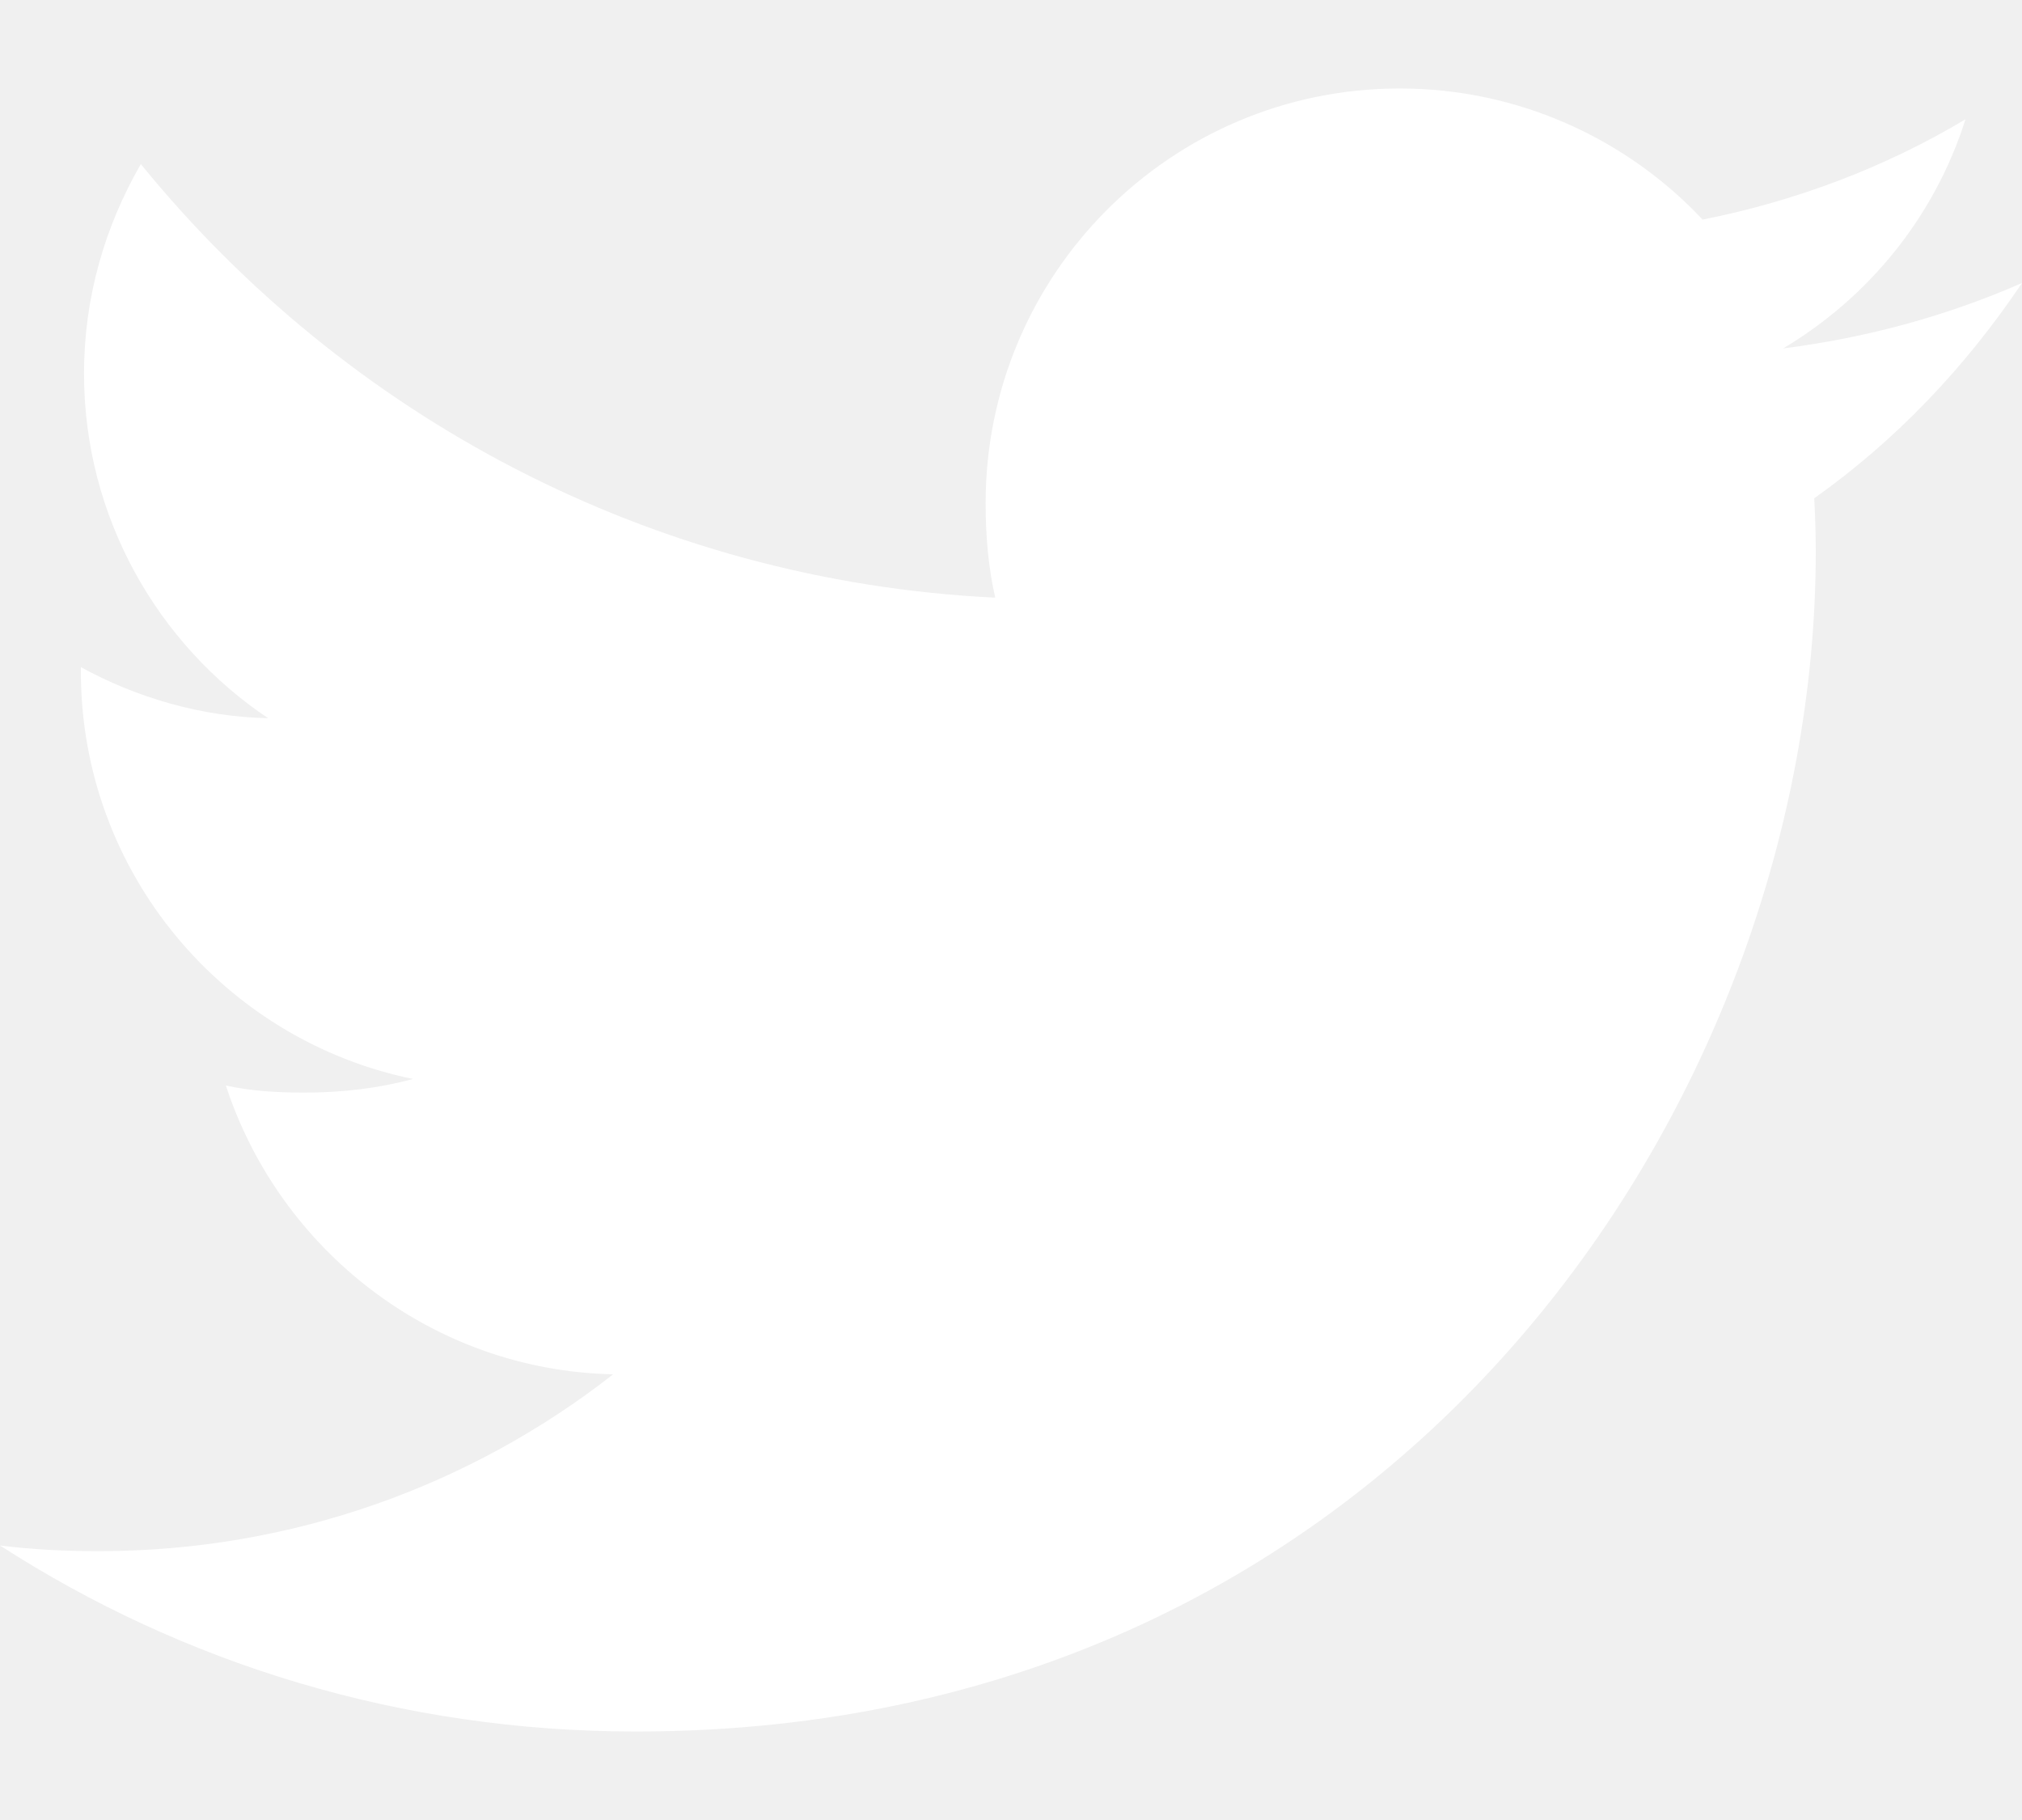
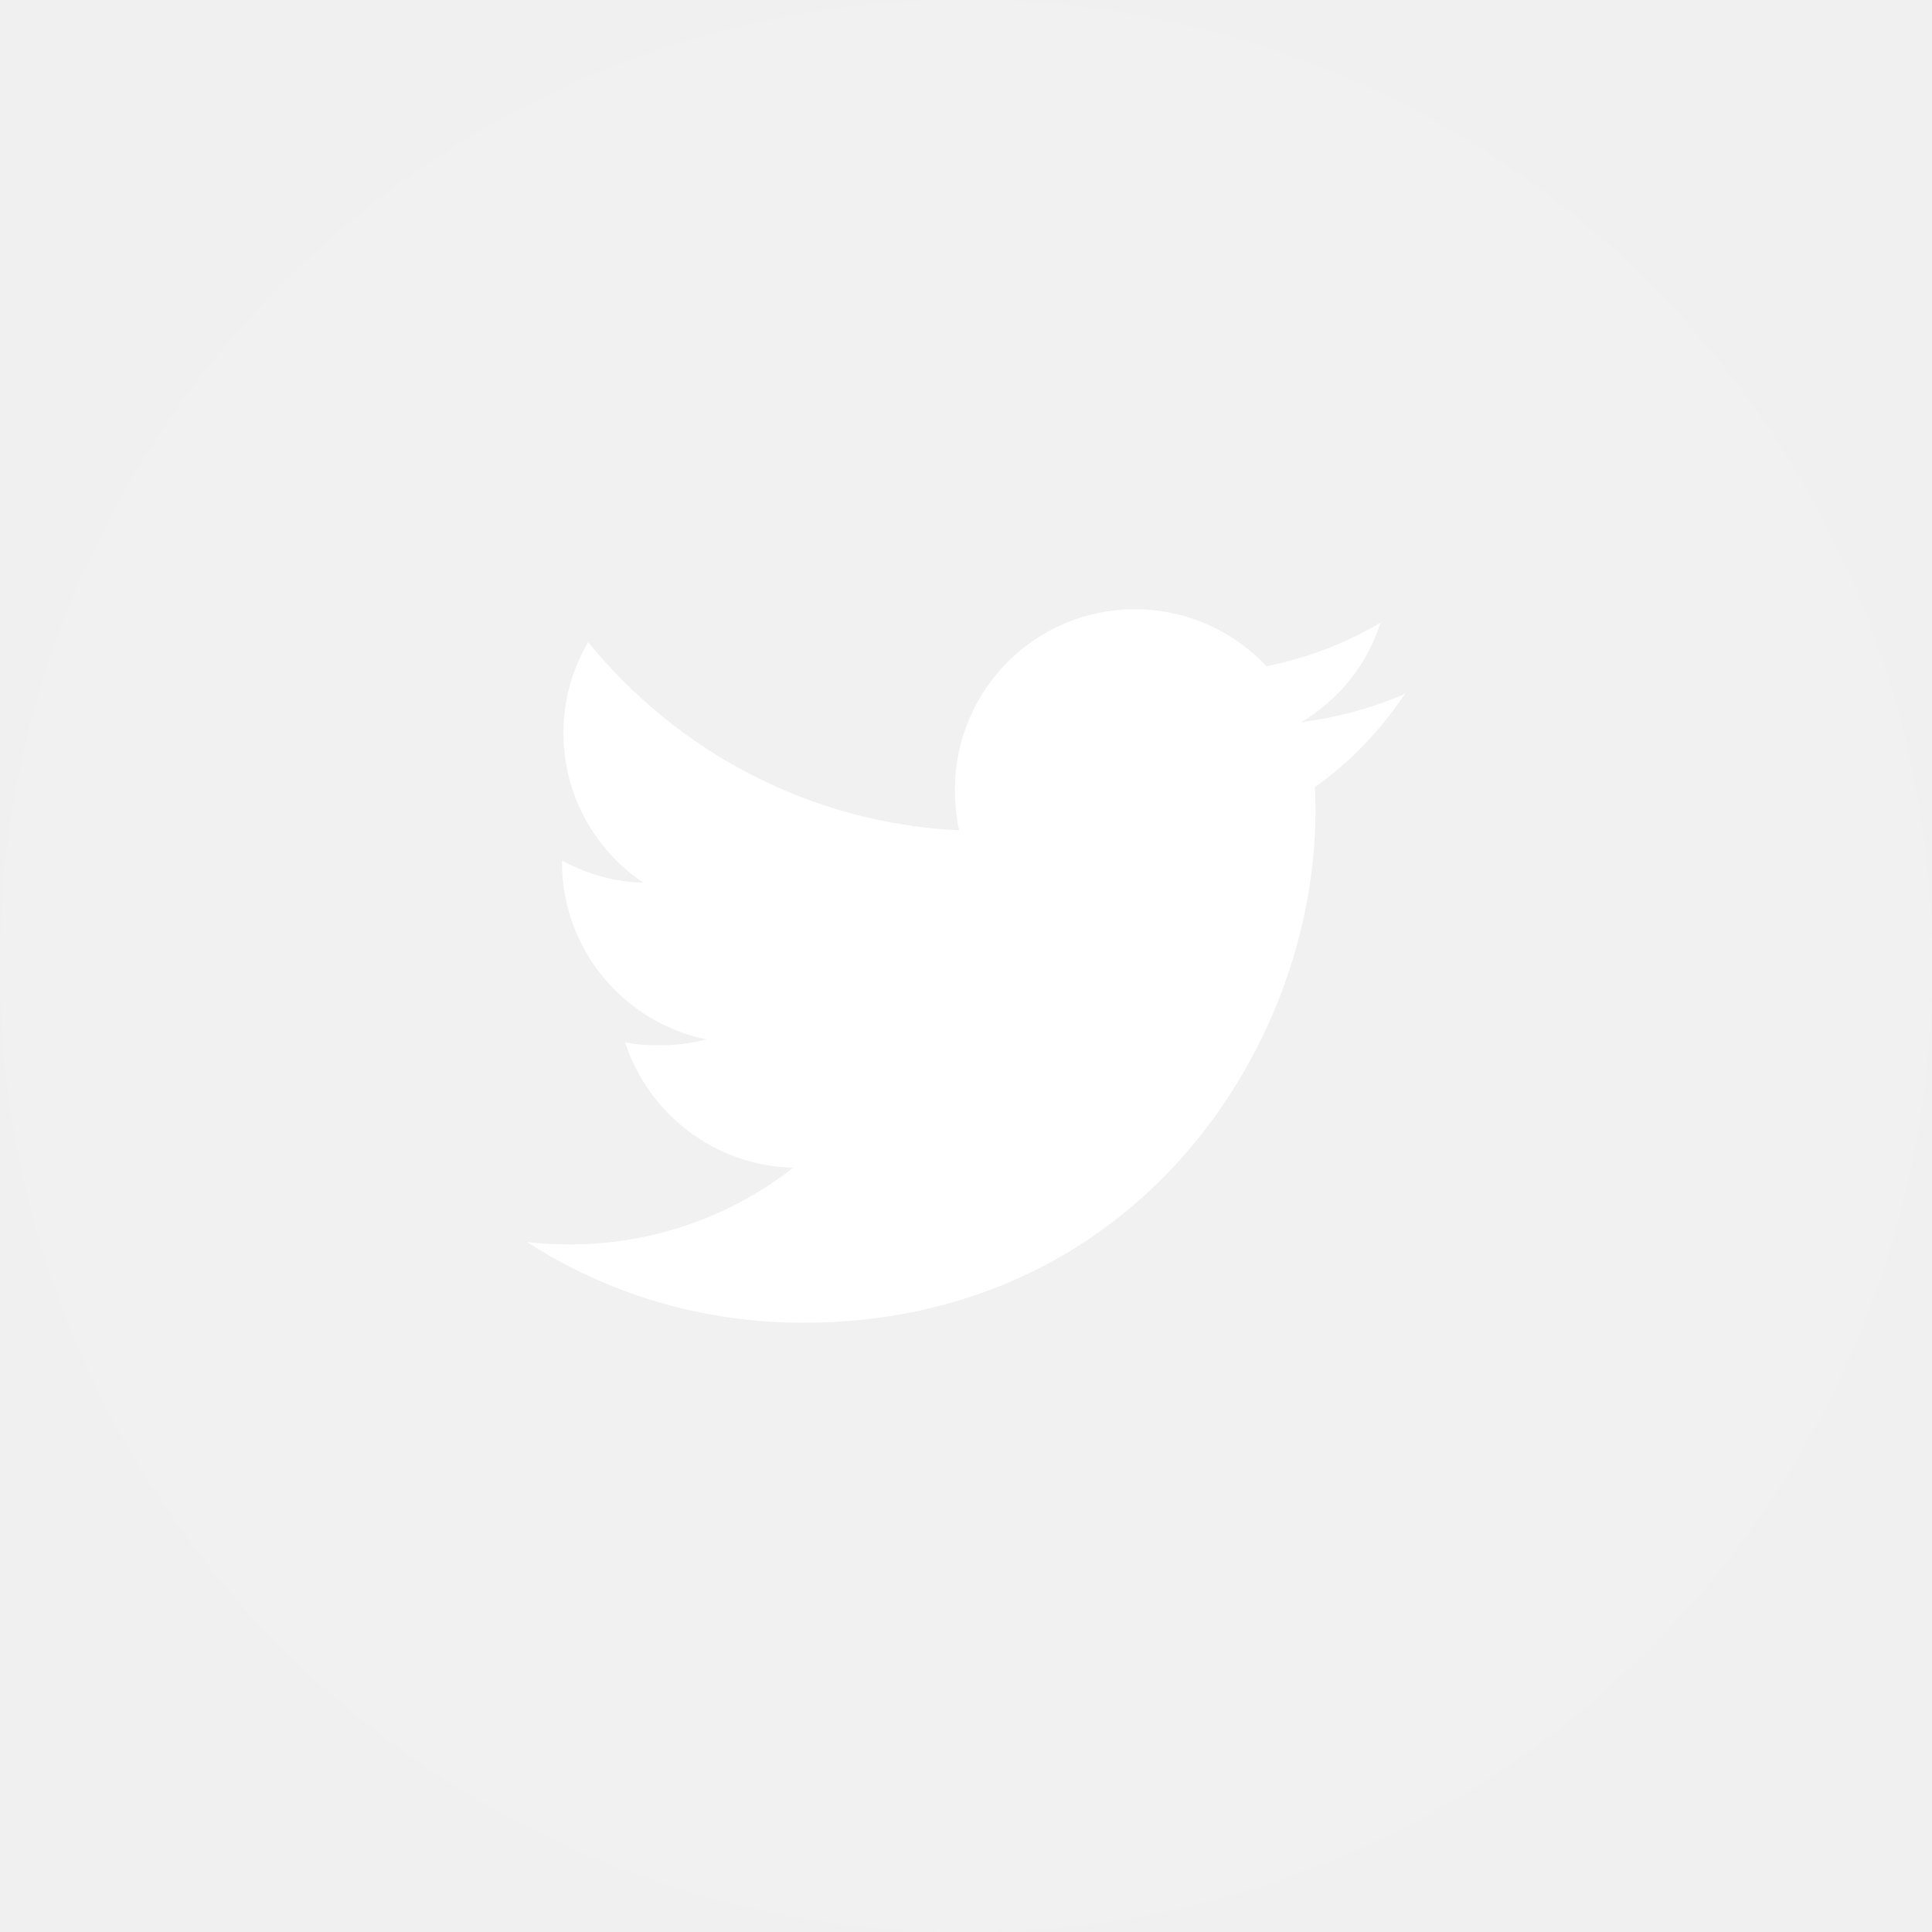
- <svg xmlns="http://www.w3.org/2000/svg" width="20" height="18" viewBox="0 0 20 18" fill="none">
-   <path d="M20 2.799C19.256 3.125 18.464 3.341 17.637 3.446C18.488 2.939 19.136 2.141 19.441 1.18C18.649 1.653 17.774 1.986 16.841 2.172C16.089 1.371 15.016 0.875 13.846 0.875C11.576 0.875 9.749 2.717 9.749 4.976C9.749 5.301 9.776 5.614 9.844 5.911C6.435 5.745 3.419 4.111 1.393 1.623C1.039 2.236 0.831 2.939 0.831 3.695C0.831 5.115 1.562 6.374 2.652 7.103C1.994 7.09 1.347 6.899 0.8 6.598C0.8 6.61 0.8 6.626 0.8 6.643C0.8 8.635 2.221 10.29 4.085 10.671C3.751 10.762 3.388 10.806 3.01 10.806C2.748 10.806 2.482 10.791 2.234 10.736C2.765 12.36 4.272 13.554 6.065 13.592C4.67 14.684 2.899 15.341 0.981 15.341C0.645 15.341 0.323 15.326 0 15.285C1.816 16.456 3.969 17.125 6.29 17.125C13.835 17.125 17.96 10.875 17.96 5.457C17.96 5.276 17.954 5.101 17.945 4.928C18.759 4.35 19.442 3.629 20 2.799Z" fill="white" />
+ <svg xmlns="http://www.w3.org/2000/svg" width="44" height="44" viewBox="0 0 44 44" fill="none">
+   <path d="M44 22C44 28.075 41.538 33.575 37.556 37.556C33.575 41.538 28.075 44 22 44C15.925 44 10.425 41.538 6.444 37.556C2.462 33.575 0 28.075 0 22C0 15.925 2.462 10.425 6.444 6.444C10.425 2.462 15.925 -6.10352e-05 22 -6.10352e-05C28.075 -6.10352e-05 33.575 2.462 37.556 6.444C41.538 10.425 44 15.925 44 22Z" fill="white" fill-opacity="0.1" />
+   <g clip-path="url(#clip0)">
+     <path d="M32 15.799C31.256 16.125 30.464 16.341 29.637 16.446C30.488 15.939 31.136 15.141 31.441 14.18C30.649 14.652 29.774 14.986 28.841 15.172C28.089 14.371 27.016 13.875 25.846 13.875C23.576 13.875 21.749 15.717 21.749 17.976C21.749 18.301 21.776 18.614 21.844 18.911C18.435 18.745 15.419 17.111 13.393 14.623C13.039 15.236 12.831 15.939 12.831 16.695C12.831 18.115 13.562 19.374 14.652 20.102C13.994 20.09 13.348 19.899 12.8 19.598C12.8 19.61 12.8 19.626 12.8 19.642C12.8 21.635 14.221 23.29 16.085 23.671C15.751 23.762 15.387 23.806 15.01 23.806C14.748 23.806 14.482 23.791 14.234 23.736C14.765 25.36 16.273 26.554 18.065 26.593C16.67 27.684 14.899 28.341 12.981 28.341C12.645 28.341 12.322 28.326 12 28.285C13.816 29.456 15.969 30.125 18.29 30.125C25.835 30.125 29.96 23.875 29.96 18.457C29.96 18.276 29.954 18.101 29.945 17.927C30.759 17.35 31.442 16.629 32 15.799Z" fill="white" />
+   </g>
+   <defs>
+     <clipPath id="clip0">
+       <rect width="20" height="20" fill="white" transform="translate(12 12)" />
+     </clipPath>
+   </defs>
</svg>
